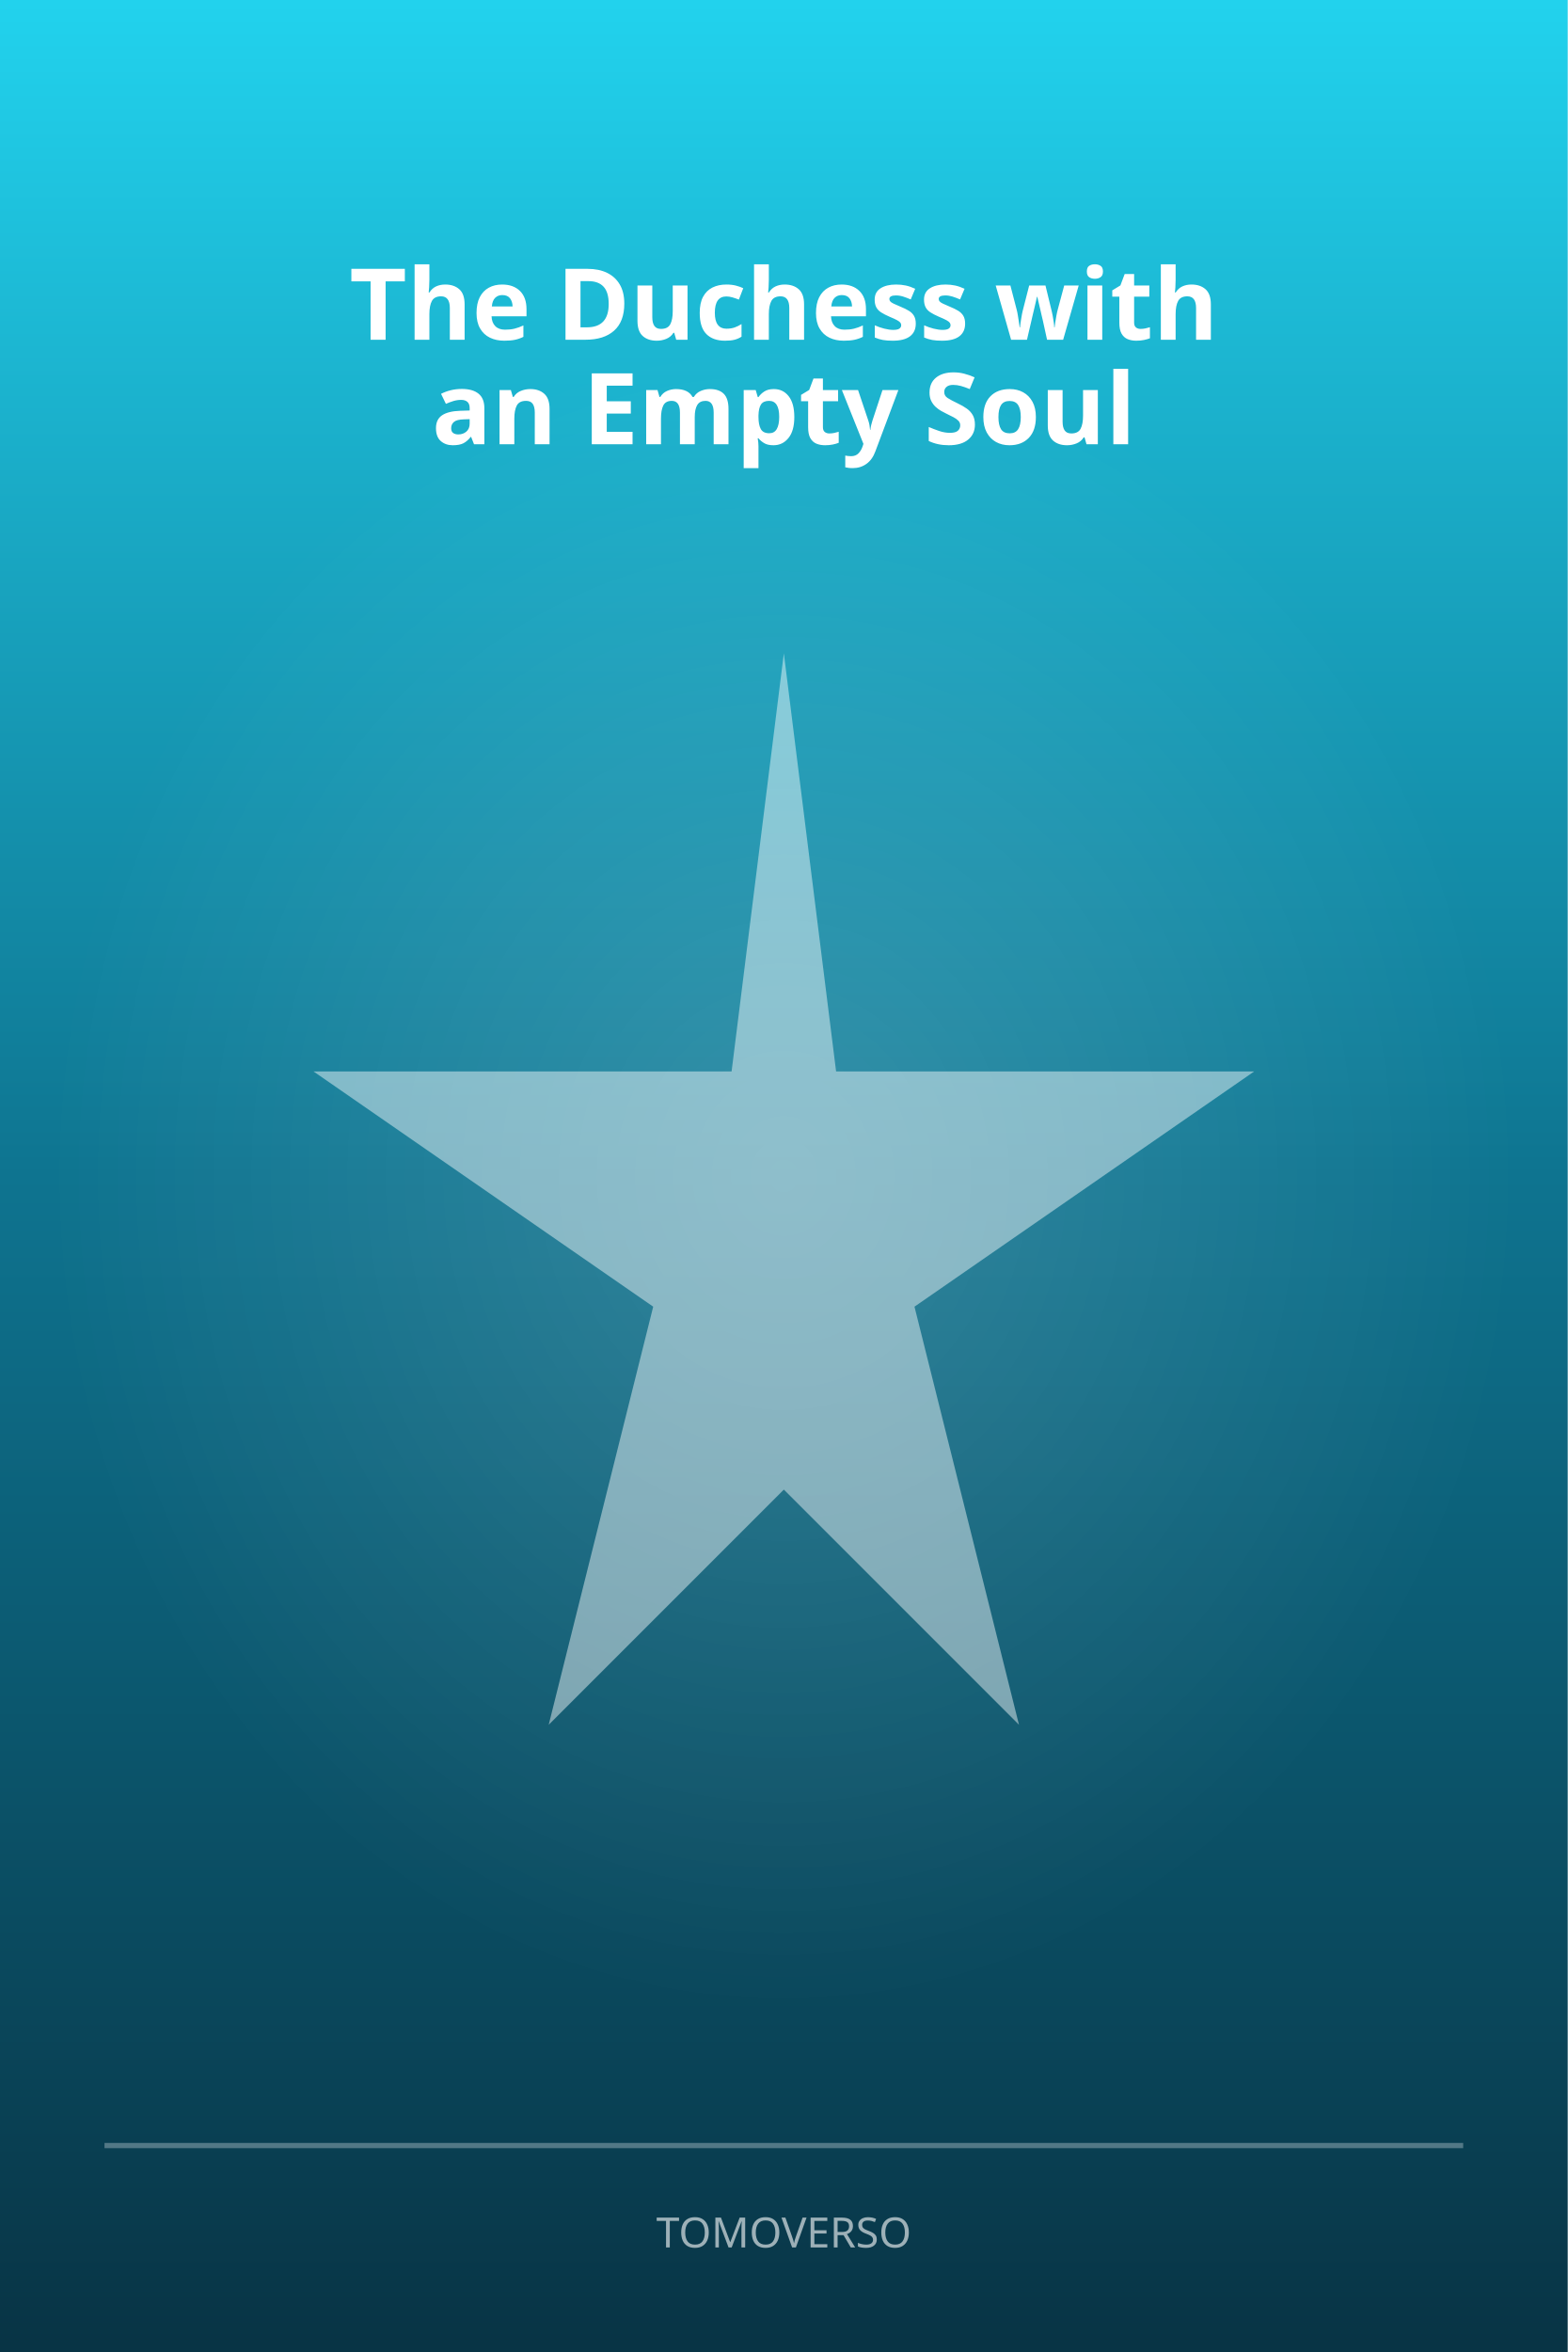
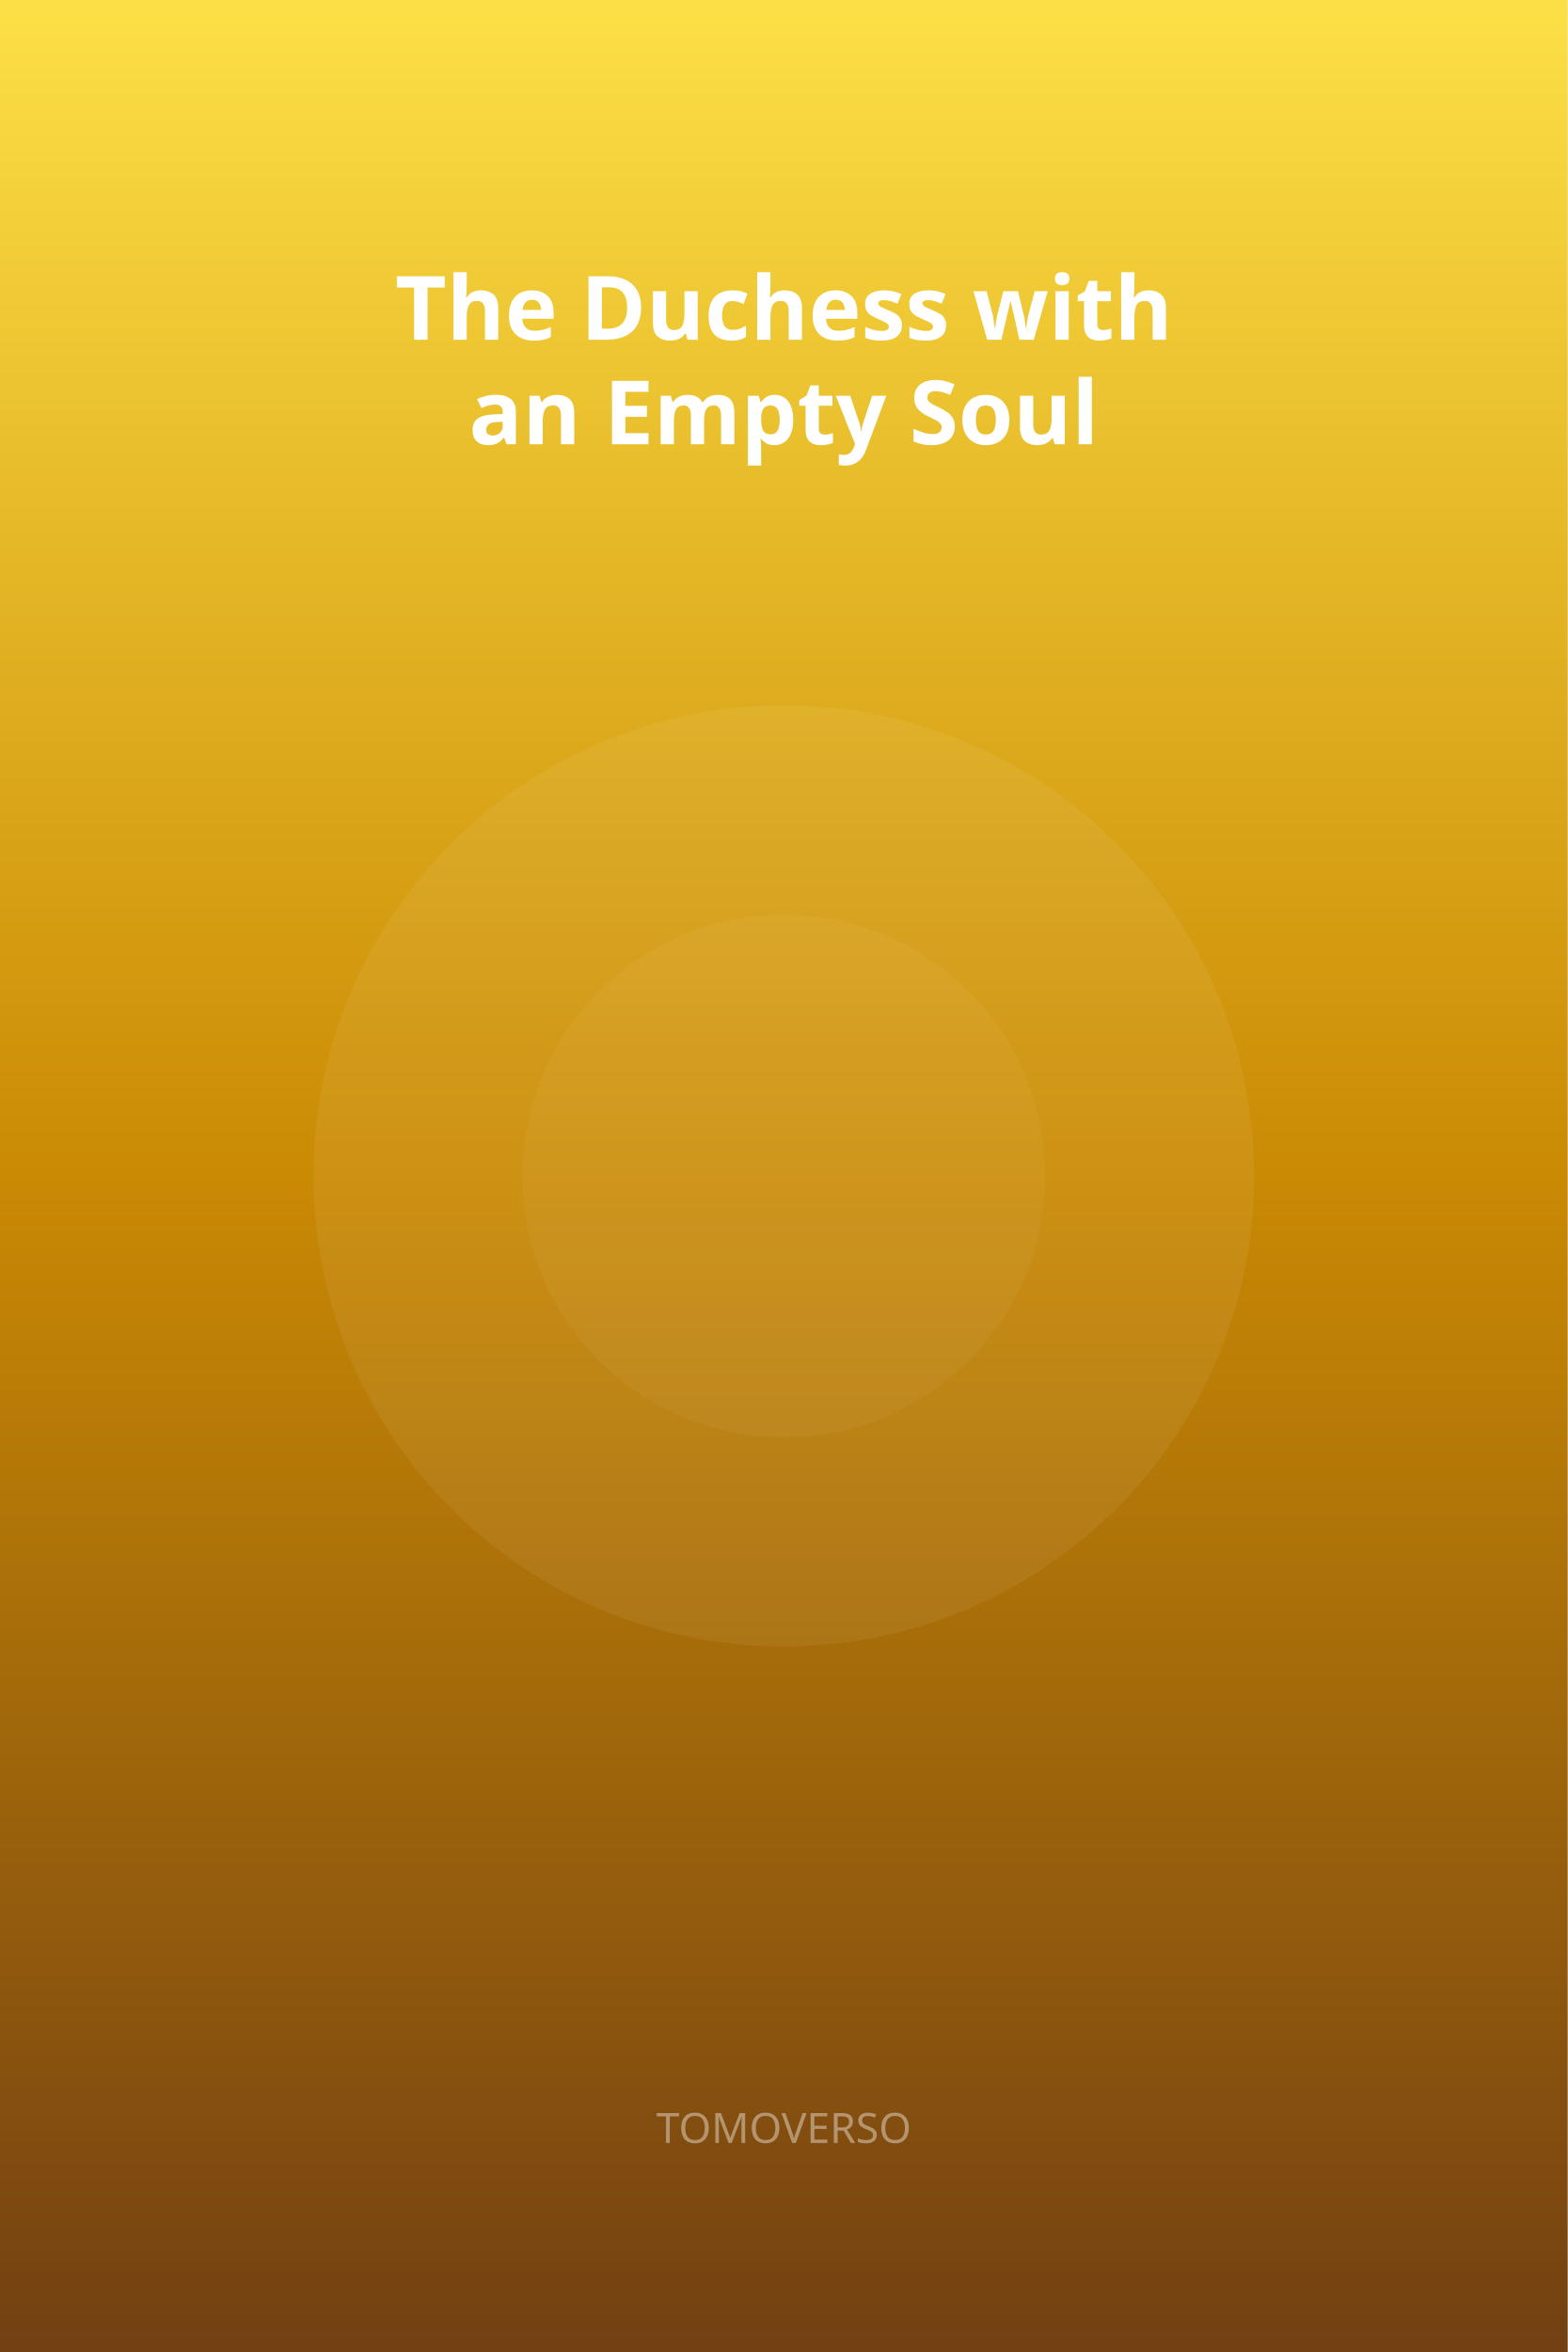
<svg xmlns="http://www.w3.org/2000/svg" width="600" height="900" viewBox="0 0 600 900">
  <defs>
    <linearGradient id="bg" x1="0" y1="0" x2="0" y2="1">
-       <stop offset="0%" stop-color="#22d3ee" />
-       <stop offset="50%" stop-color="#0e7490" />
-       <stop offset="100%" stop-color="#083344" />
+       <stop offset="0%" stop-color="#fde047" />
+       <stop offset="50%" stop-color="#ca8a04" />
+       <stop offset="100%" stop-color="#713f12" />
    </linearGradient>
-     <radialGradient id="glow" cx="50%" cy="50%" r="50%">
-       <stop offset="0%" stop-color="white" stop-opacity="0.15" />
-       <stop offset="100%" stop-color="white" stop-opacity="0" />
-     </radialGradient>
  </defs>
  <rect width="600" height="900" fill="url(#bg)" />
-   <ellipse cx="300" cy="450" rx="280" ry="320" fill="url(#glow)" />
-   <g>
-     <path d="M300 250 L320 410 L480 410 L350 500 L390 660 L300 570 L210 660 L250 500 L120 410 L280 410 Z" fill="white" opacity="0.45" />
-   </g>
-   <text x="300" y="130" text-anchor="middle" fill="white" font-family="system-ui,sans-serif" font-weight="900" font-size="38" style="text-shadow: 0 2px 10px rgba(0,0,0,0.85)">The Duchess with</text>
-   <text x="300" y="170" text-anchor="middle" fill="white" font-family="system-ui,sans-serif" font-weight="900" font-size="38" style="text-shadow: 0 2px 10px rgba(0,0,0,0.85)">an Empty Soul</text>
-   <rect x="40" y="820" width="520" height="2" fill="white" opacity="0.3" />
-   <text x="300" y="860" text-anchor="middle" fill="white" opacity="0.6" font-family="system-ui" font-size="16">TOMOVERSO</text>
+   <circle cx="300" cy="450" r="180" fill="white" opacity="0.06" />
+   <circle cx="300" cy="450" r="100" fill="white" opacity="0.04" />
+   <text x="300" y="130" text-anchor="middle" fill="white" font-family="system-ui,sans-serif" font-weight="900" font-size="34" style="text-shadow:0 2px 8px rgba(0,0,0,0.7)">The Duchess with</text>
+   <text x="300" y="170" text-anchor="middle" fill="white" font-family="system-ui,sans-serif" font-weight="900" font-size="34" style="text-shadow:0 2px 8px rgba(0,0,0,0.7)">an Empty Soul</text>
+   <text x="300" y="820" text-anchor="middle" fill="white" opacity="0.4" font-family="system-ui" font-size="16">TOMOVERSO</text>
</svg>
